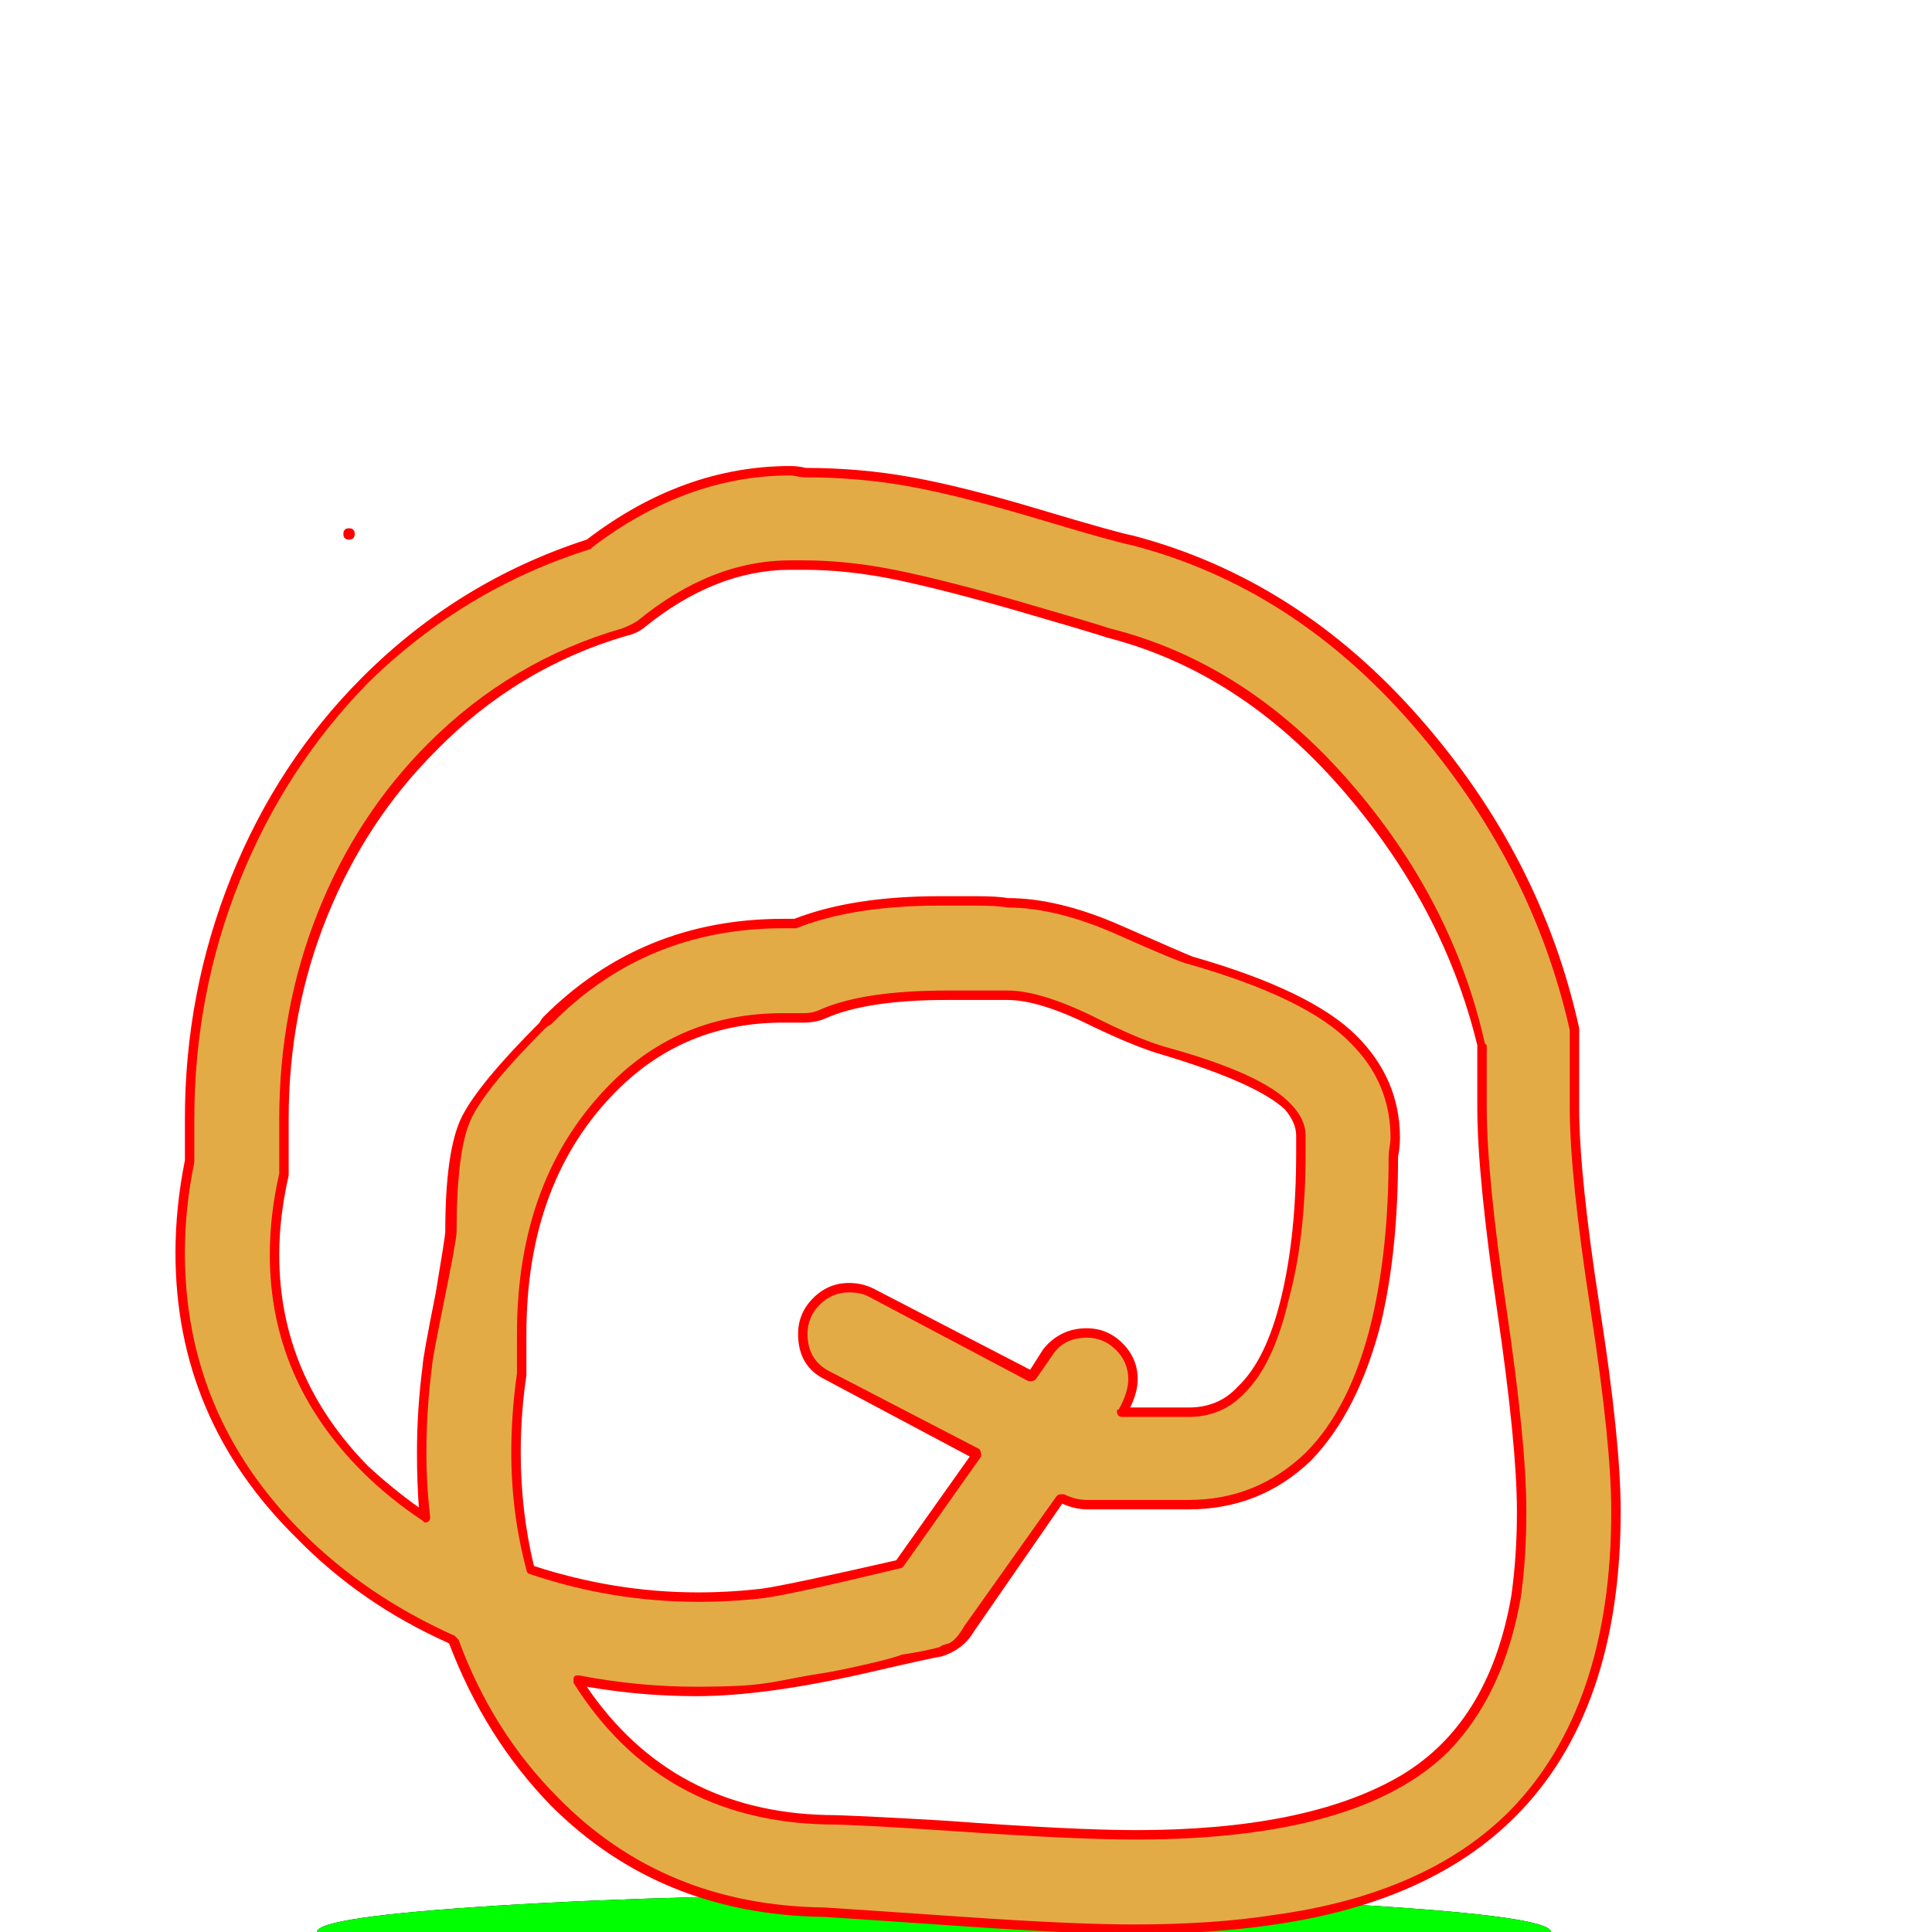
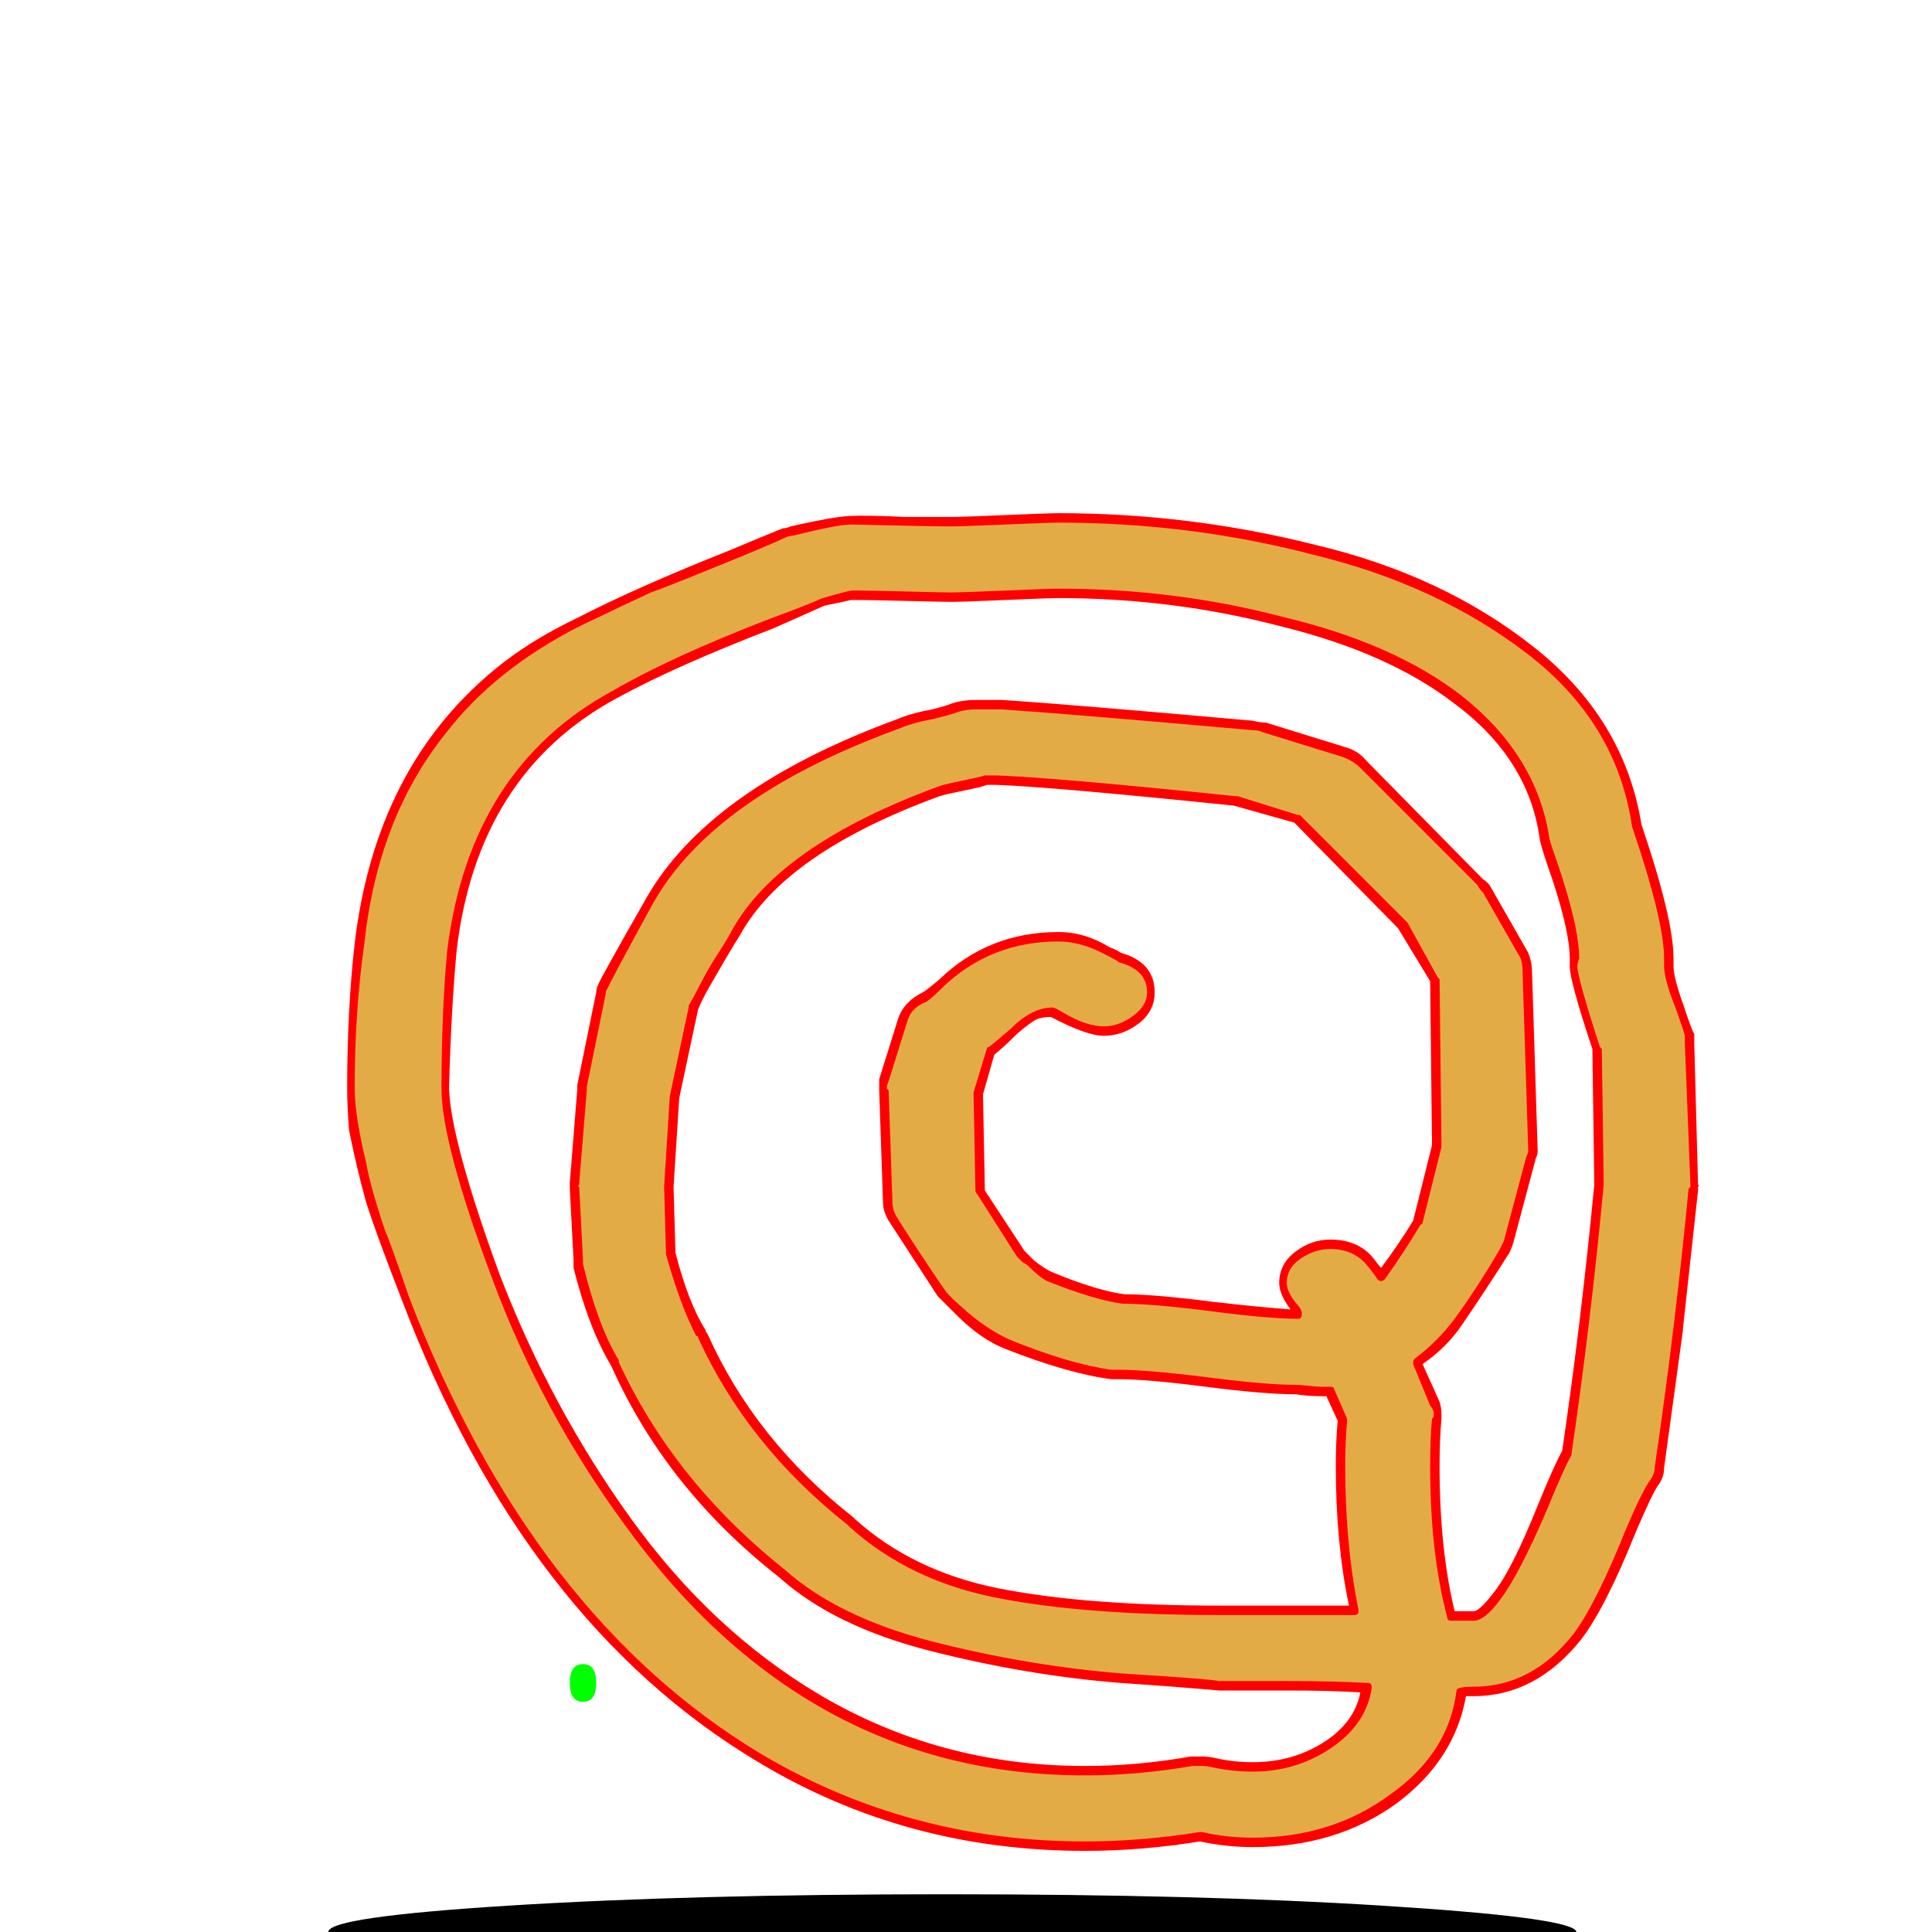
<svg xmlns="http://www.w3.org/2000/svg" viewBox="0 -1024 1024 1024">
-   <path fill="#000000" d="M822 -20ZM264 14Q168 8 168 0Q168 -8 264 -14Q360 -20 495 -20Q630 -20 726 -14Q822 -8 822 0Q822 8 726 14Q630 20 495 20Q360 20 264 14Z" />
-   <path fill="#00ff00" d="M822 -20ZM264 14Q168 8 168 0Q168 -8 264 -14Q360 -20 495 -20Q630 -20 726 -14Q822 -8 822 0Q822 8 726 14Q630 20 495 20Q360 20 264 14Z" />
-   <path fill="#e3ab45" d="M185 -741ZM857 -223Q857 -260 846 -331Q835 -402 835 -437V-473Q835 -476 834 -478Q814 -568 750 -641.5Q686 -715 600 -737Q590 -740 550.5 -752Q511 -764 483.5 -769Q456 -774 427 -774Q423 -774 419 -774Q363 -774 312 -736Q244 -714 194 -663Q149 -619 124.5 -558.5Q100 -498 100 -431Q100 -420 101 -409Q95 -384 95 -360Q95 -273 158 -210Q193 -176 240 -155Q259 -104 294 -69Q351 -12 437 -10Q452 -9 510.5 -5Q569 -1 601 -1Q643 -1 676 -6Q757 -18 802 -63Q857 -118 857 -223ZM690 -422Q690 -421 689.5 -418Q689 -415 689 -413Q689 -368 681 -335Q673 -302 658 -287Q647 -276 630 -276H595Q601 -285 601 -293Q601 -303 593.5 -310.5Q586 -318 576 -318Q563 -318 556 -307L547 -295L462 -339Q456 -342 450 -342Q440 -342 432.5 -334.5Q425 -327 425 -317Q425 -302 438 -295L518 -253L477 -195Q419 -182 404 -180Q388 -177 370 -177Q325 -177 281 -192Q274 -222 274 -254Q274 -275 277 -295Q277 -297 277 -299Q277 -302 276.5 -308Q276 -314 276 -317Q276 -399 325 -448Q362 -484 415 -484Q417 -484 420.5 -484Q424 -484 426 -484Q431 -484 436 -486Q459 -496 502 -496Q508 -496 518.5 -496Q529 -496 534 -496Q552 -496 580 -482Q603 -471 617 -467Q668 -452 682 -438Q690 -430 690 -422ZM419 -724Q420 -724 422.5 -724Q425 -724 426 -724Q450 -724 476 -719Q502 -714 540 -702.5Q578 -691 588 -689Q659 -671 713 -608Q767 -545 785 -470V-437Q785 -400 796 -329Q807 -258 807 -223Q807 -199 803 -177Q795 -127 766 -98Q720 -52 602 -52Q571 -52 512.5 -55.5Q454 -59 439 -60Q439 -60 438 -60Q352 -62 306 -134Q337 -127 369 -127Q404 -127 469 -142Q495 -148 499 -149Q501 -150 503 -151Q507 -152 510 -155Q512 -158 514 -160L562 -230Q570 -226 576 -226H630Q667 -226 693 -252Q718 -277 730 -324Q739 -362 739 -411Q740 -416 740 -421Q740 -451 718 -473Q694 -497 631 -515Q627 -516 594 -531Q561 -546 534 -546Q529 -546 517 -546Q505 -546 498 -546Q452 -546 421 -534Q418 -534 415 -534Q341 -534 290 -483Q256 -449 247.5 -432Q239 -415 239 -371Q239 -368 233 -335.5Q227 -303 227 -300Q224 -277 224 -254Q224 -237 225 -220Q208 -232 194 -246Q145 -294 145 -359Q145 -379 150 -401Q151 -404 151 -407Q151 -411 150.5 -419Q150 -427 150 -431Q150 -488 171 -539.5Q192 -591 229 -628Q273 -672 331 -689Q336 -690 340 -693Q378 -724 419 -724Z" />
-   <path fill="#ff0000" d="M185 -738Q182 -738 182 -741Q182 -744 185 -744Q188 -744 188 -741Q188 -738 185 -738ZM837 -437Q837 -401 848 -330.5Q859 -260 859 -223Q859 -117 803 -61Q758 -16 676 -4Q643 1 601 1Q569 1 511 -3Q453 -7 437 -8Q350 -9 292 -67Q257 -103 238 -153Q191 -174 157 -209Q93 -272 93 -360Q93 -384 98 -409Q98 -420 98 -431Q98 -498 122.5 -559Q147 -620 192 -665Q243 -716 311 -738Q362 -777 419 -777Q423 -777 427 -776Q456 -776 483.5 -771Q511 -766 551 -754Q591 -742 601 -740Q688 -717 752.5 -643.5Q817 -570 837 -479Q837 -476 837 -473ZM103 -431Q103 -428 103 -420.5Q103 -413 103 -409V-408Q98 -384 98 -360Q98 -274 160 -212Q194 -178 241 -157Q242 -156 243 -155Q261 -106 296 -71Q352 -14 437 -13Q453 -12 511 -8Q569 -4 601 -4Q643 -4 675 -9Q756 -20 800 -64Q854 -119 854 -223Q854 -259 843 -330Q832 -401 832 -437V-473Q832 -475 832 -478Q812 -567 748.5 -640Q685 -713 600 -735Q590 -737 550 -749Q510 -761 483 -766Q456 -771 427 -771Q425 -771 422.5 -771.5Q420 -772 419 -772Q364 -772 314 -734Q313 -733 313 -733Q246 -712 195 -662Q151 -617 127 -557Q103 -497 103 -431ZM502 -499Q508 -499 518.5 -499Q529 -499 534 -499Q552 -499 582 -484Q604 -473 618 -469Q669 -455 684 -439Q692 -431 692 -422Q692 -421 692 -417.5Q692 -414 692 -413Q692 -368 683 -335Q675 -301 660 -286Q648 -273 630 -273H595Q592 -273 592 -276Q592 -277 593 -277Q598 -286 598 -293Q598 -302 591.5 -308.5Q585 -315 576 -315Q564 -315 558 -306L549 -293Q548 -292 547 -292Q546 -292 545 -292L460 -337Q456 -339 450 -339Q441 -339 434.5 -332.5Q428 -326 428 -317Q428 -303 440 -297L519 -256Q520 -255 520 -253Q520 -253 520 -252L479 -194Q478 -193 478 -193Q420 -179 405 -177Q388 -175 370 -175Q324 -175 280 -190Q279 -191 279 -192Q271 -222 271 -254Q271 -275 274 -296Q274 -297 274 -299Q274 -302 274 -308Q274 -314 274 -317Q274 -400 324 -450Q361 -487 415 -487Q417 -487 420.5 -487Q424 -487 426 -487Q431 -487 435 -489Q458 -499 502 -499ZM687 -413Q687 -415 687 -418Q687 -421 687 -422Q687 -429 681 -436Q666 -450 616 -465Q602 -469 579 -480Q551 -494 534 -494Q529 -494 518.5 -494Q508 -494 502 -494Q459 -494 437 -484Q432 -482 426 -482Q424 -482 420.5 -482Q417 -482 415 -482Q363 -482 327 -446Q279 -398 279 -317Q279 -314 279 -308Q279 -302 279 -299Q279 -297 279 -295Q276 -275 276 -254Q276 -223 283 -194Q326 -180 370 -180Q387 -180 404 -182Q418 -184 475 -197L514 -252L437 -293Q423 -300 423 -317Q423 -328 431 -336Q439 -344 450 -344Q457 -344 463 -341L546 -298L553 -309Q562 -320 576 -320Q587 -320 595 -312Q603 -304 603 -293Q603 -286 599 -278H630Q646 -278 656 -289Q671 -303 679 -336Q687 -369 687 -413ZM148 -407Q148 -411 148 -419Q148 -427 148 -431Q148 -489 168.5 -540.5Q189 -592 227 -630Q271 -674 330 -691Q335 -693 338 -695Q377 -727 419 -727Q420 -727 422.5 -727Q425 -727 426 -727Q450 -727 476.5 -721.5Q503 -716 541 -705Q579 -694 588 -691Q660 -673 715 -610Q770 -547 787 -471Q788 -470 788 -470V-437Q788 -401 798.5 -330Q809 -259 809 -223Q809 -198 806 -177Q797 -126 768 -96Q721 -49 602 -49Q571 -49 512.5 -53Q454 -57 439 -57H438Q350 -59 304 -132Q304 -133 304 -134Q304 -136 306 -136H307Q338 -130 369 -130Q381 -130 392 -130.5Q403 -131 415.5 -133.5Q428 -136 435 -137Q442 -138 457.5 -141.5Q473 -145 478 -147Q491 -149 498 -151Q499 -152 503 -153Q507 -155 511 -162L560 -231Q561 -232 562 -232Q563 -232 564 -232Q570 -229 576 -229H630Q666 -229 692 -254Q716 -278 727 -324Q736 -362 736 -411Q736 -413 736.5 -416Q737 -419 737 -421Q737 -450 716 -471Q693 -495 630 -513Q625 -514 592.5 -528.5Q560 -543 534 -543Q529 -544 517 -544Q505 -544 498 -544Q452 -544 422 -532Q422 -532 415 -532Q342 -532 292 -481Q290 -480 289 -479Q257 -447 249.5 -430.5Q242 -414 242 -371Q242 -367 235.5 -335Q229 -303 229 -300Q229 -300 229 -300Q226 -277 226 -254Q226 -237 228 -220Q228 -217 225 -217Q225 -217 224 -218Q206 -230 192 -244Q143 -293 143 -359Q143 -380 148 -402Q148 -404 148 -407ZM426 -722Q425 -722 422.5 -722Q420 -722 419 -722Q379 -722 341 -691Q337 -688 332 -687Q274 -670 231 -626Q194 -589 173.5 -538.5Q153 -488 153 -431Q153 -427 153 -419Q153 -411 153 -407Q153 -404 153 -401Q148 -379 148 -359Q148 -295 195 -247Q208 -235 222 -225Q221 -239 221 -254Q221 -277 224 -300Q224 -304 231 -339Q236 -369 236 -371Q236 -415 245 -432.5Q254 -450 286 -482Q287 -484 288 -485Q340 -537 415 -537Q418 -537 421 -537Q452 -549 498 -549Q505 -549 517 -549Q529 -549 534 -548Q561 -548 594 -533.5Q627 -519 632 -517Q695 -499 719 -475Q742 -452 742 -421Q742 -416 741 -411Q741 -361 732 -323Q720 -276 695 -250Q668 -224 630 -224H576Q570 -224 563 -227L516 -159Q512 -152 504 -148Q502 -147 499 -146Q497 -146 458 -137Q405 -125 369 -125Q340 -125 311 -130Q356 -64 438 -62Q450 -62 501 -59Q569 -54 602 -54Q691 -54 740 -81.5Q789 -109 801 -178Q804 -199 804 -223Q804 -258 793.5 -329.5Q783 -401 783 -437V-470Q765 -544 711 -606Q657 -668 587 -686Q578 -689 540 -700Q502 -711 476 -716.5Q450 -722 426 -722Z" />
+   <path fill="#000000" d="M277 13Q174 8 174 0Q174 -8 270 -14Q366 -20 501 -20Q636 -20 732 -14Q828 -8 835 -1Q842 6 746 12Q650 18 515 18Q380 18 277 13Z" />
+   <path fill="#00ff00" d="M309 -122Q302 -122 302 -132Q302 -142 309 -142Q316 -142 316 -132Q316 -122 309 -122ZM623 -46Q617 -46 617 -63Q617 -80 623 -80Q629 -80 629 -63Q629 -46 623 -46ZM255 37Q248 37 248 19Q248 1 255 1Q262 1 262 19Q262 37 255 37ZM822 -20Z" />
+   <path fill="#e3ab45" d="M561 -749Q552 -749 533 -748.5Q514 -748 504 -748Q496 -748 480 -748Q464 -748 456 -748Q455 -748 451 -748Q444 -748 420 -743Q418 -742 415 -741Q406 -737 387 -730Q357 -718 343.5 -712Q330 -706 305.5 -694Q281 -682 264 -667.5Q247 -653 234 -636Q198 -591 190 -524Q186 -489 186 -447Q186 -446 186 -446Q186 -436 188 -425.5Q190 -415 191.5 -407.5Q193 -400 196.5 -388Q200 -376 202 -371Q204 -366 209 -352Q214 -338 215 -335Q280 -166 403 -92Q481 -45 575 -45Q605 -45 636 -50Q650 -47 664 -47Q707 -47 738.5 -70.5Q770 -94 774 -128Q778 -127 781 -127Q813 -127 836 -157Q849 -173 865 -213Q873 -234 877 -238Q879 -242 880 -246L890 -320Q890 -320 890 -320L898 -394Q898 -395 898 -395Q898 -396 898 -396L896 -471Q896 -473 895 -475Q895 -477 890 -491Q885 -505 884 -512Q884 -512 884 -516Q884 -537 868 -586Q859 -642 808 -682Q763 -716 697 -732.5Q631 -749 561 -749ZM834 -516Q834 -515 834 -514Q834 -513 834 -512Q834 -506 837 -496Q838 -490 841.5 -480Q845 -470 846 -468L848 -396Q840 -322 831 -254Q826 -247 817 -225Q803 -190 793 -178Q785 -167 781 -167Q776 -167 769 -168Q761 -202 761 -247Q761 -261 762 -272Q762 -273 762 -274Q762 -277 761 -280L751 -302Q764 -311 773 -323Q786 -342 797 -361Q799 -363 799 -366L811 -410Q812 -413 812 -415L810 -509Q810 -514 808 -517L788 -553Q786 -555 785 -557L723 -619Q718 -623 712 -625L670 -638Q667 -639 664 -639L580 -647Q580 -647 531 -651Q530 -651 529 -651H517Q511 -651 505 -648Q502 -647 495 -646Q483 -643 476 -641Q377 -604 344 -546Q321 -504 319 -501Q319 -500 318 -498L308 -448Q308 -447 308 -446L304 -397Q304 -396 304 -395Q304 -395 304 -395L306 -356Q306 -355 306 -353Q315 -321 326 -301Q355 -237 415 -190Q443 -165 493.5 -152Q544 -139 594.5 -135Q645 -131 646 -131Q652 -131 664.5 -131Q677 -131 683 -131Q707 -131 724 -130Q721 -112 704 -99.5Q687 -87 664 -87Q654 -87 644 -90Q641 -91 637 -91Q634 -91 632 -90Q603 -85 575 -85Q498 -85 433 -124Q376 -158 333 -217.5Q290 -277 263 -347Q237 -418 236 -447Q236 -487 240 -520Q247 -578 276 -615Q294 -639 325.5 -656Q357 -673 409 -694Q427 -701 437 -705Q450 -708 451 -708Q452 -708 453 -708Q454 -708 455 -708Q463 -708 479.5 -708Q496 -708 504 -708Q514 -708 533 -708.5Q552 -709 561 -709Q622 -709 679.5 -694.5Q737 -680 773 -653Q812 -623 818 -580Q818 -579 822 -567Q834 -533 834 -516ZM558 -487Q559 -487 563 -485Q567 -483 569.5 -481.5Q572 -480 576.5 -479Q581 -478 585 -478Q595 -478 602.5 -484Q610 -490 610 -498Q610 -512 594 -517Q592 -517 587 -520Q582 -523 576.5 -525Q571 -527 564 -527Q562 -527 561 -527Q540 -527 524 -521Q513 -516 499 -503Q493 -497 490 -496Q481 -491 479 -484L469 -452Q468 -449 468 -447Q468 -446 468 -446L470 -387Q470 -382 473 -378L499 -338Q500 -337 508 -329Q522 -316 534 -312Q566 -299 589 -296Q591 -295 593 -295Q608 -295 639 -291.5Q670 -288 687 -287Q693 -287 700 -287Q702 -287 705 -287L712 -271Q711 -260 711 -247Q711 -205 718 -170Q705 -171 683 -171Q677 -171 664.5 -171Q652 -171 646 -171Q575 -171 529 -179.5Q483 -188 452 -217Q451 -217 451 -218Q398 -259 373 -316Q372 -317 372 -318Q363 -332 356 -360L354 -395L358 -443L367 -490Q370 -495 373.5 -502Q377 -509 382 -517Q387 -525 390 -530Q415 -574 498 -605Q501 -606 509.5 -607.5Q518 -609 523 -611H528Q558 -609 655 -600L688 -590L744 -534L760 -505L762 -417L751 -376Q742 -361 732 -347Q731 -349 726 -355Q718 -364 705 -364Q695 -364 687.5 -358Q680 -352 680 -344Q680 -338 686 -331L688 -327Q673 -328 642.5 -331.5Q612 -335 595 -335Q581 -338 556 -348Q552 -349 547 -355Q543 -358 542 -359L520 -393L518 -444L525 -467Q530 -470 538 -477Q544 -484 548 -486Q552 -487 558 -487Z" />
+   <path fill="#ff0000" d="M705 -362Q697 -362 689.5 -357Q682 -352 682 -344Q682 -339 688 -332Q690 -330 690 -327.5Q690 -325 688 -325Q673 -325 642 -329Q611 -333 595 -333Q580 -335 555 -345Q551 -347 545 -353Q544 -354 542 -355Q540 -357 539 -358L518 -391Q517 -392 517 -393Q516 -444 516 -444Q516 -445 516 -445L523 -468Q523 -469 524 -469Q528 -472 536 -479Q547 -490 558 -490Q559 -490 564 -487Q576 -480 585 -480Q593 -480 600.5 -485.5Q608 -491 608 -498Q608 -510 593 -514Q592 -515 586 -518Q573 -525 561 -525Q526 -525 501 -502Q494 -495 491 -493Q483 -490 481 -483L471 -451Q470 -449 470 -447L471 -446L473 -387Q473 -383 475 -379.5Q477 -376 486.5 -361.5Q496 -347 501 -340Q502 -338 510 -331Q522 -320 535 -314Q567 -301 589 -298Q591 -298 593 -298Q608 -298 640 -294Q671 -290 687 -290Q689 -290 693.5 -289.5Q698 -289 700 -289Q701 -289 702.5 -289Q704 -289 705 -289Q707 -289 707 -288L714 -272Q714 -272 714 -271Q713 -260 713 -247Q713 -205 720 -171Q720 -171 720 -170Q720 -168 718 -168Q714 -168 702.5 -168Q691 -168 683 -168Q664 -168 646 -168Q575 -168 529 -177Q482 -186 450 -215Q450 -215 449 -216Q396 -258 370 -315Q370 -316 369 -316Q361 -331 353 -359L352 -395Q352 -395 352 -395L355 -443L365 -490V-491Q368 -496 371.5 -503Q375 -510 380.5 -518.5Q386 -527 388 -531Q413 -576 497 -607Q499 -608 509 -610Q519 -612 522 -613Q522 -613 523 -613H528Q558 -612 655 -602H656L688 -592Q689 -592 689 -592L745 -536Q746 -535 746 -535L762 -506Q763 -505 763 -505Q764 -417 764 -417Q764 -416 764 -416L754 -376Q754 -375 753 -375Q744 -360 734 -346Q733 -345 732 -345Q731 -345 730 -346Q729 -348 724 -354Q717 -362 705 -362ZM612 -498Q612 -488 603.5 -481.5Q595 -475 585 -475Q576 -475 557 -485Q552 -485 549 -483.5Q546 -482 539 -476Q532 -469 527 -465L521 -444L522 -393L543 -361Q545 -359 548 -356Q553 -352 557 -350Q581 -340 596 -338Q612 -338 643 -334Q669 -331 684 -330Q678 -338 678 -344Q678 -354 686.5 -360.5Q695 -367 705 -367Q720 -367 728 -357Q731 -353 732 -352Q741 -364 749 -377L759 -417L758 -504L741 -532L686 -588L654 -597Q557 -607 528 -608H523Q521 -607 511 -605Q501 -603 498 -602Q416 -572 392 -528Q390 -525 385 -516.5Q380 -508 376 -501Q372 -494 370 -489L360 -442L357 -395L358 -360Q365 -333 374 -319Q374 -318 375 -317Q400 -261 452 -220Q453 -219 453 -219Q484 -191 530 -182Q576 -173 646 -173Q664 -173 683 -173Q702 -173 715 -173Q708 -206 708 -247Q708 -260 709 -271L703 -284Q702 -284 700 -284Q693 -284 687 -285Q670 -285 639 -289Q608 -293 593 -293Q591 -293 589 -293Q566 -296 533 -309Q520 -314 507 -327Q498 -336 497 -337L471 -377Q468 -382 468 -387L466 -446Q466 -446 466 -447Q466 -450 466 -452L476 -484Q479 -493 489 -498Q491 -499 498 -505Q524 -530 561 -530Q575 -530 588 -522Q593 -520 594 -519Q612 -514 612 -498ZM504 -710Q510 -710 533 -711Q556 -712 561 -712Q623 -712 680 -697Q739 -683 775 -655Q814 -624 821 -581Q821 -579 825 -568Q837 -533 837 -516Q837 -516 836.5 -514.5Q836 -513 836 -512Q836 -506 848 -469Q849 -468 849 -468Q850 -396 850 -396Q843 -322 833 -254Q833 -253 833 -253Q829 -246 820 -224Q805 -189 795 -176Q787 -165 781 -165Q775 -165 769 -165Q767 -165 767 -167Q758 -201 758 -247Q758 -262 759 -272Q760 -273 760 -274Q760 -277 758 -279L749 -301Q749 -302 749 -302Q749 -303 750 -304Q762 -313 771 -325Q784 -343 795 -362Q796 -364 797 -366L809 -411Q810 -413 810 -414L807 -509Q807 -513 806 -516L786 -551Q784 -553 783 -555L721 -617Q717 -621 711 -623L669 -636Q667 -637 664 -637Q562 -646 531 -648Q530 -648 529 -648H517Q511 -648 506 -646Q503 -645 495 -643Q484 -641 477 -638Q378 -602 346 -545Q323 -503 322 -500Q321 -499 321 -497L311 -448Q311 -447 311 -446L307 -397Q307 -396 306.5 -395.5Q306 -395 307 -395L309 -356Q309 -355 309 -354Q317 -321 328 -303Q328 -303 328 -302Q357 -239 416 -192Q444 -167 494 -154Q545 -141 595 -137Q643 -134 646 -133Q664 -133 683 -133Q707 -133 725 -132Q727 -132 727 -130Q727 -130 727 -129Q724 -110 705.5 -97.5Q687 -85 664 -85Q654 -85 644 -87Q640 -88 637 -88Q635 -88 632 -88Q603 -83 575 -83Q427 -83 331 -216Q287 -276 261 -346Q234 -418 234 -447Q234 -487 237 -520Q249 -617 325 -658Q356 -676 408 -696Q427 -703 436 -707Q450 -711 451.5 -711Q453 -711 455 -711Q460 -711 480 -710.5Q500 -710 504 -710ZM832 -512Q832 -513 832 -514.5Q832 -516 832 -516Q832 -532 820 -566Q816 -578 816 -580Q810 -622 771 -651Q736 -678 679 -692Q622 -707 561 -707Q556 -707 533 -706Q510 -705 504 -705Q500 -705 480 -705.5Q460 -706 455 -706Q455 -706 453.5 -706Q452 -706 451 -706Q447 -705 437 -703Q428 -699 410 -691Q358 -671 327 -654Q253 -614 242 -520Q239 -487 238 -447Q239 -419 265 -348Q292 -278 334.5 -219Q377 -160 434 -126Q498 -88 575 -88Q603 -88 631 -93Q634 -93 637 -93Q641 -93 645 -92Q654 -90 664 -90Q685 -90 701.5 -100.5Q718 -111 721 -127Q705 -128 683 -128Q664 -128 646 -128Q646 -128 640.5 -128.5Q635 -129 622 -130Q609 -131 594 -132Q544 -136 493 -149Q442 -162 413 -188Q353 -235 324 -300Q312 -320 304 -352Q304 -354 304 -356L302 -394Q302 -395 302 -395Q302 -396 302 -397L306 -447Q306 -448 306 -449L316 -498Q316 -500 317 -502Q318 -505 342 -547Q375 -606 476 -643Q483 -646 494 -648Q502 -650 504 -651Q510 -653 517 -653H529Q530 -653 531 -653Q563 -651 664 -642Q668 -641 671 -641L713 -628Q720 -626 724 -621L786 -558Q789 -556 790 -554L810 -519Q812 -514 812 -509L815 -414Q815 -412 814 -410L802 -365Q801 -362 800 -360Q788 -341 775 -322Q767 -310 754 -301L763 -281Q764 -278 764 -274Q764 -273 764 -272Q763 -261 763 -247Q763 -203 771 -170Q776 -170 781 -170Q784 -170 791 -179Q801 -191 815 -226Q824 -248 828 -255Q838 -323 845 -396L844 -468Q832 -504 832 -512ZM504 -750Q510 -750 533 -751Q556 -752 561 -752Q631 -752 698 -735Q765 -719 813 -681Q861 -643 870 -587Q887 -537 887 -516V-512Q887 -506 892 -492Q897 -477 898 -476Q898 -474 898 -471L900 -396Q901 -396 900 -395Q900 -394 900 -393L892 -320Q892 -320 892 -319L882 -246Q882 -241 879 -237Q876 -233 867 -212Q851 -172 838 -155Q814 -125 781 -125Q779 -125 777 -125Q771 -91 740 -68Q708 -45 664 -45Q650 -45 636 -48Q605 -43 575 -43Q480 -43 402 -90Q278 -164 213 -335Q199 -371 194 -387Q189 -405 185 -425Q184 -438 184 -447Q184 -489 188 -524Q199 -617 262 -669Q280 -684 305 -696Q338 -713 386 -732Q405 -740 415 -744Q417 -744 419 -745Q441 -750 450 -750.5Q459 -751 480 -750Q496 -750 504 -750ZM504 -745Q493 -745 451 -746Q444 -746 420 -740Q418 -740 416 -739Q410 -736 380.5 -724Q351 -712 345 -710Q332 -704 307 -692Q262 -669 236 -635Q200 -590 193 -523Q188 -488 188 -447Q188 -433 194 -408Q196 -396 204 -372Q206 -368 217 -336Q282 -167 404 -94Q482 -48 575 -48Q605 -48 636 -53H637Q650 -50 664 -50Q706 -50 737 -73Q768 -95 772 -128Q772 -130 781 -130Q812 -130 834 -158Q846 -174 862 -214Q871 -235 875 -240Q877 -243 877 -246Q888 -321 895 -394Q896 -395 896 -395L893 -471Q893 -473 893 -475Q893 -476 888 -490Q882 -505 882 -512Q882 -512 882 -516Q882 -536 865 -586Q857 -641 809.5 -677.5Q762 -714 696 -730Q631 -747 561 -747Q556 -747 533 -746Q510 -745 504 -745Z" />
</svg>
